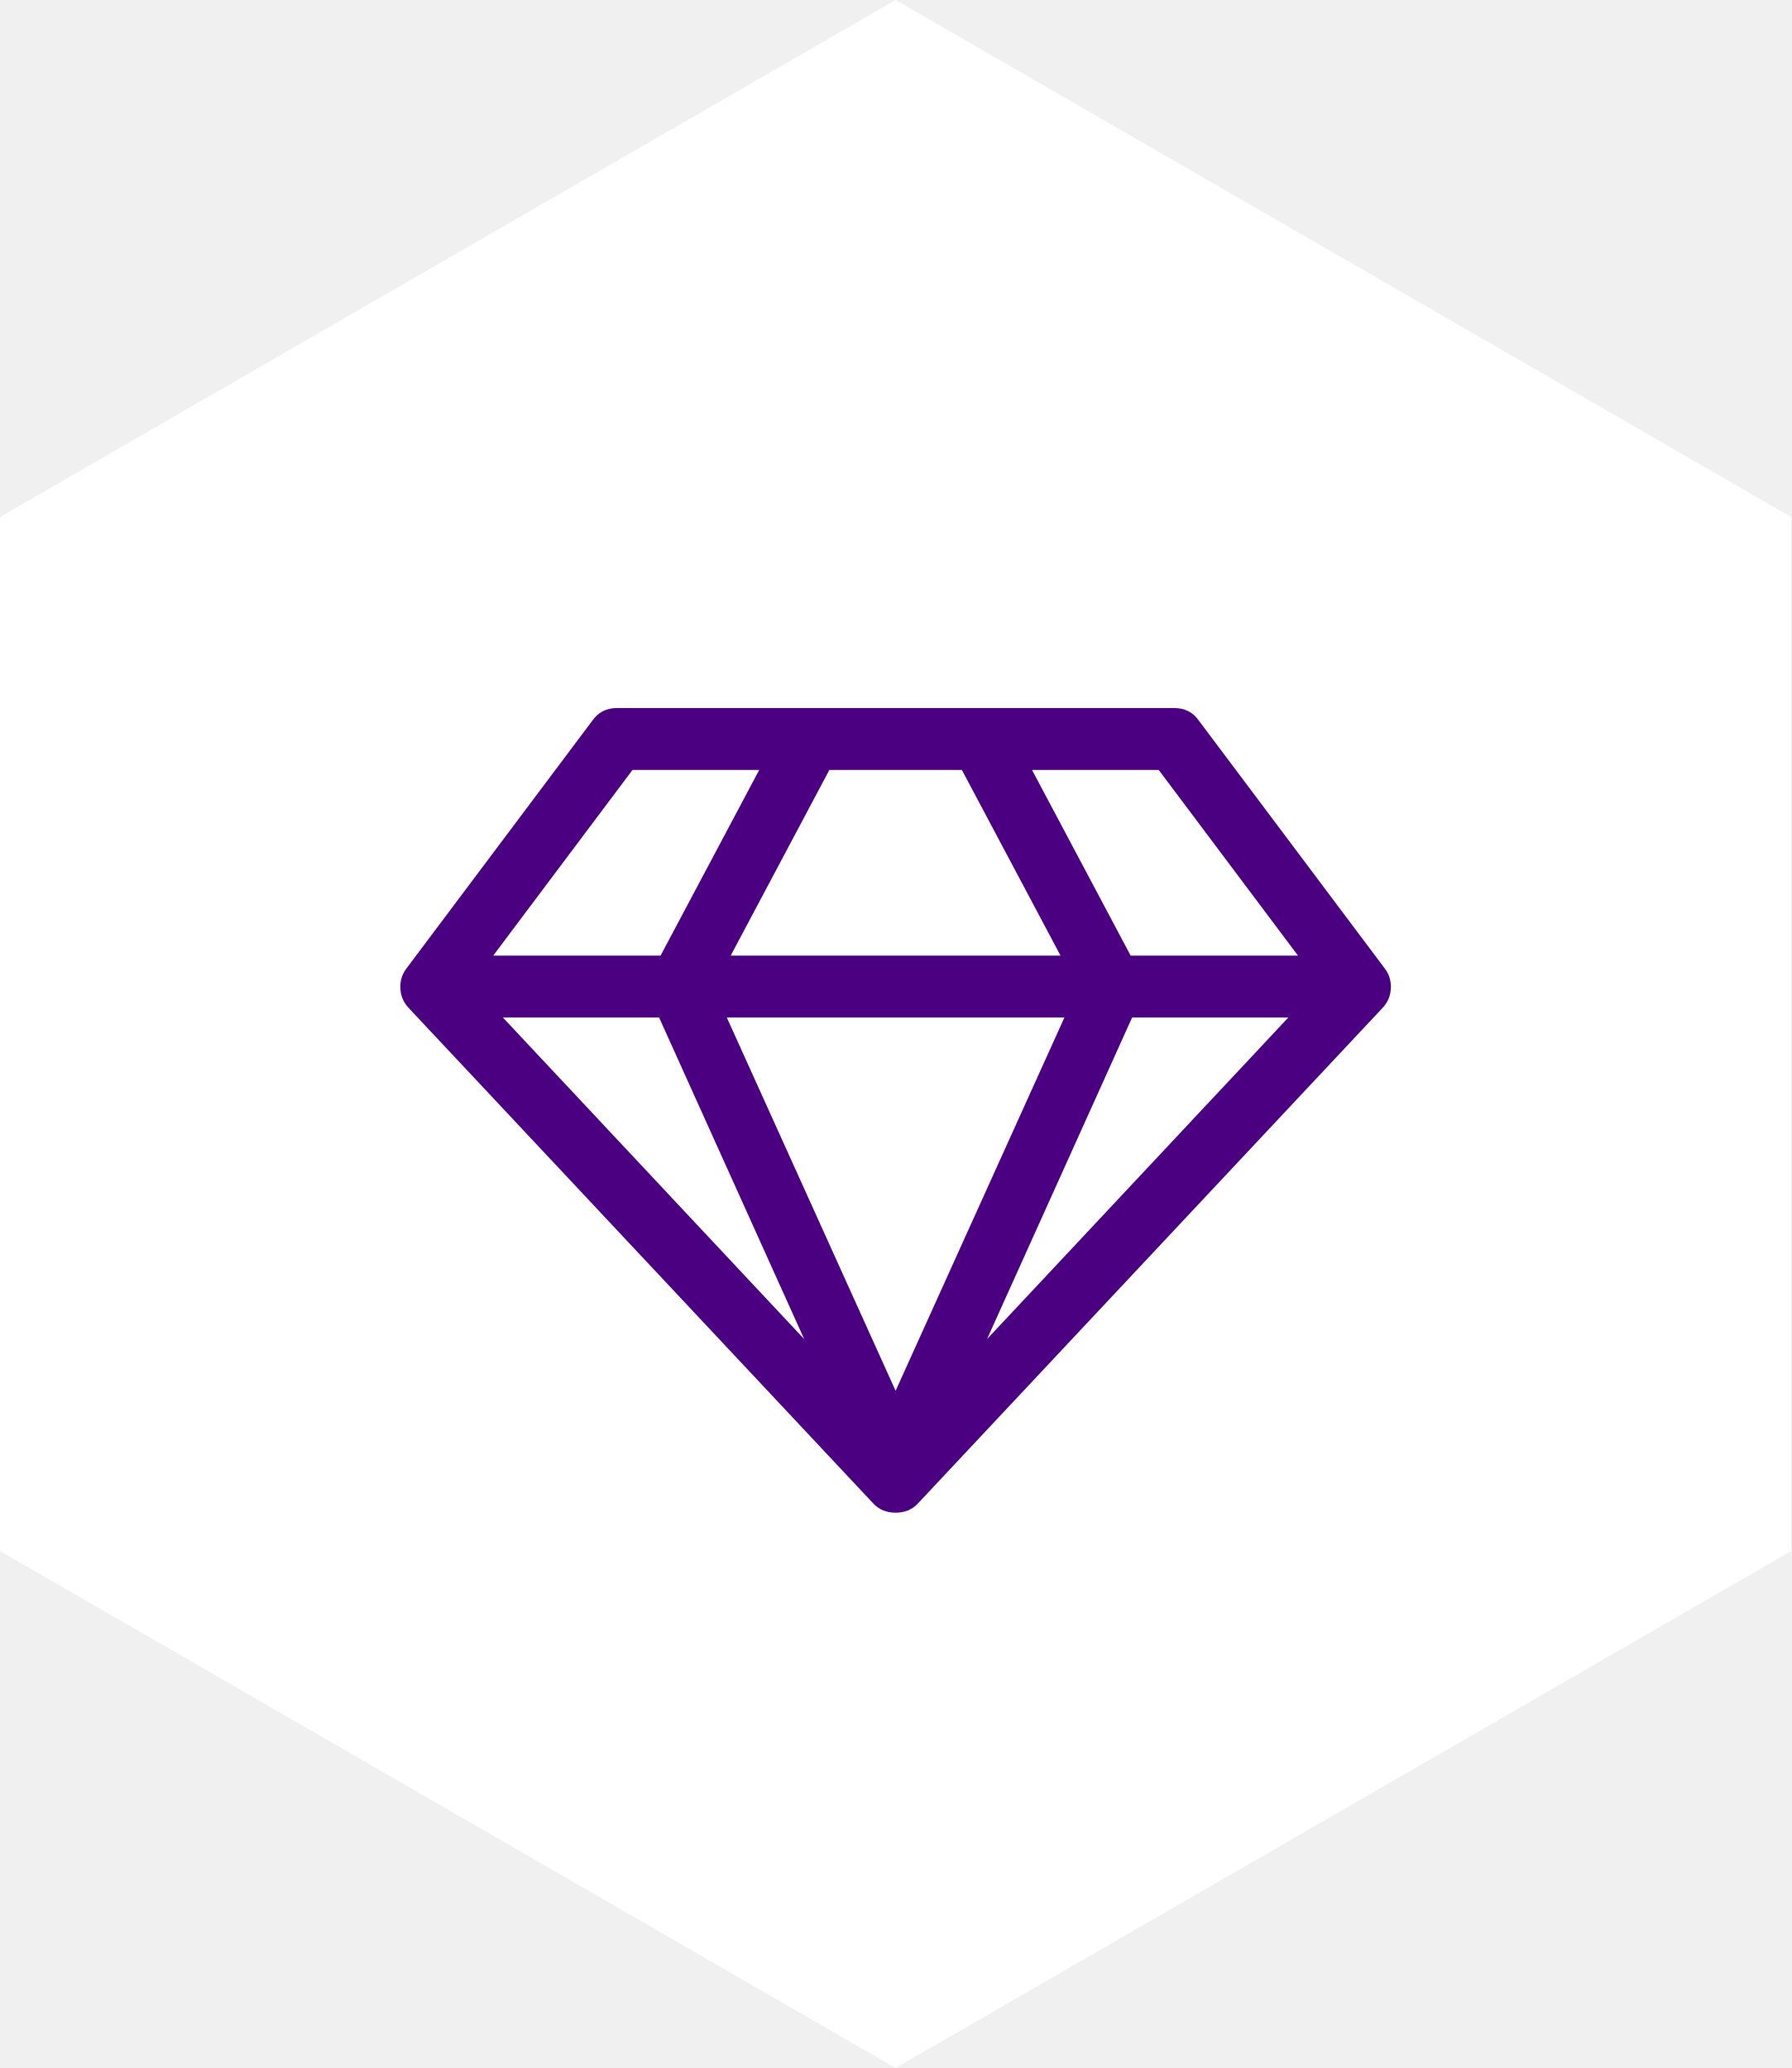
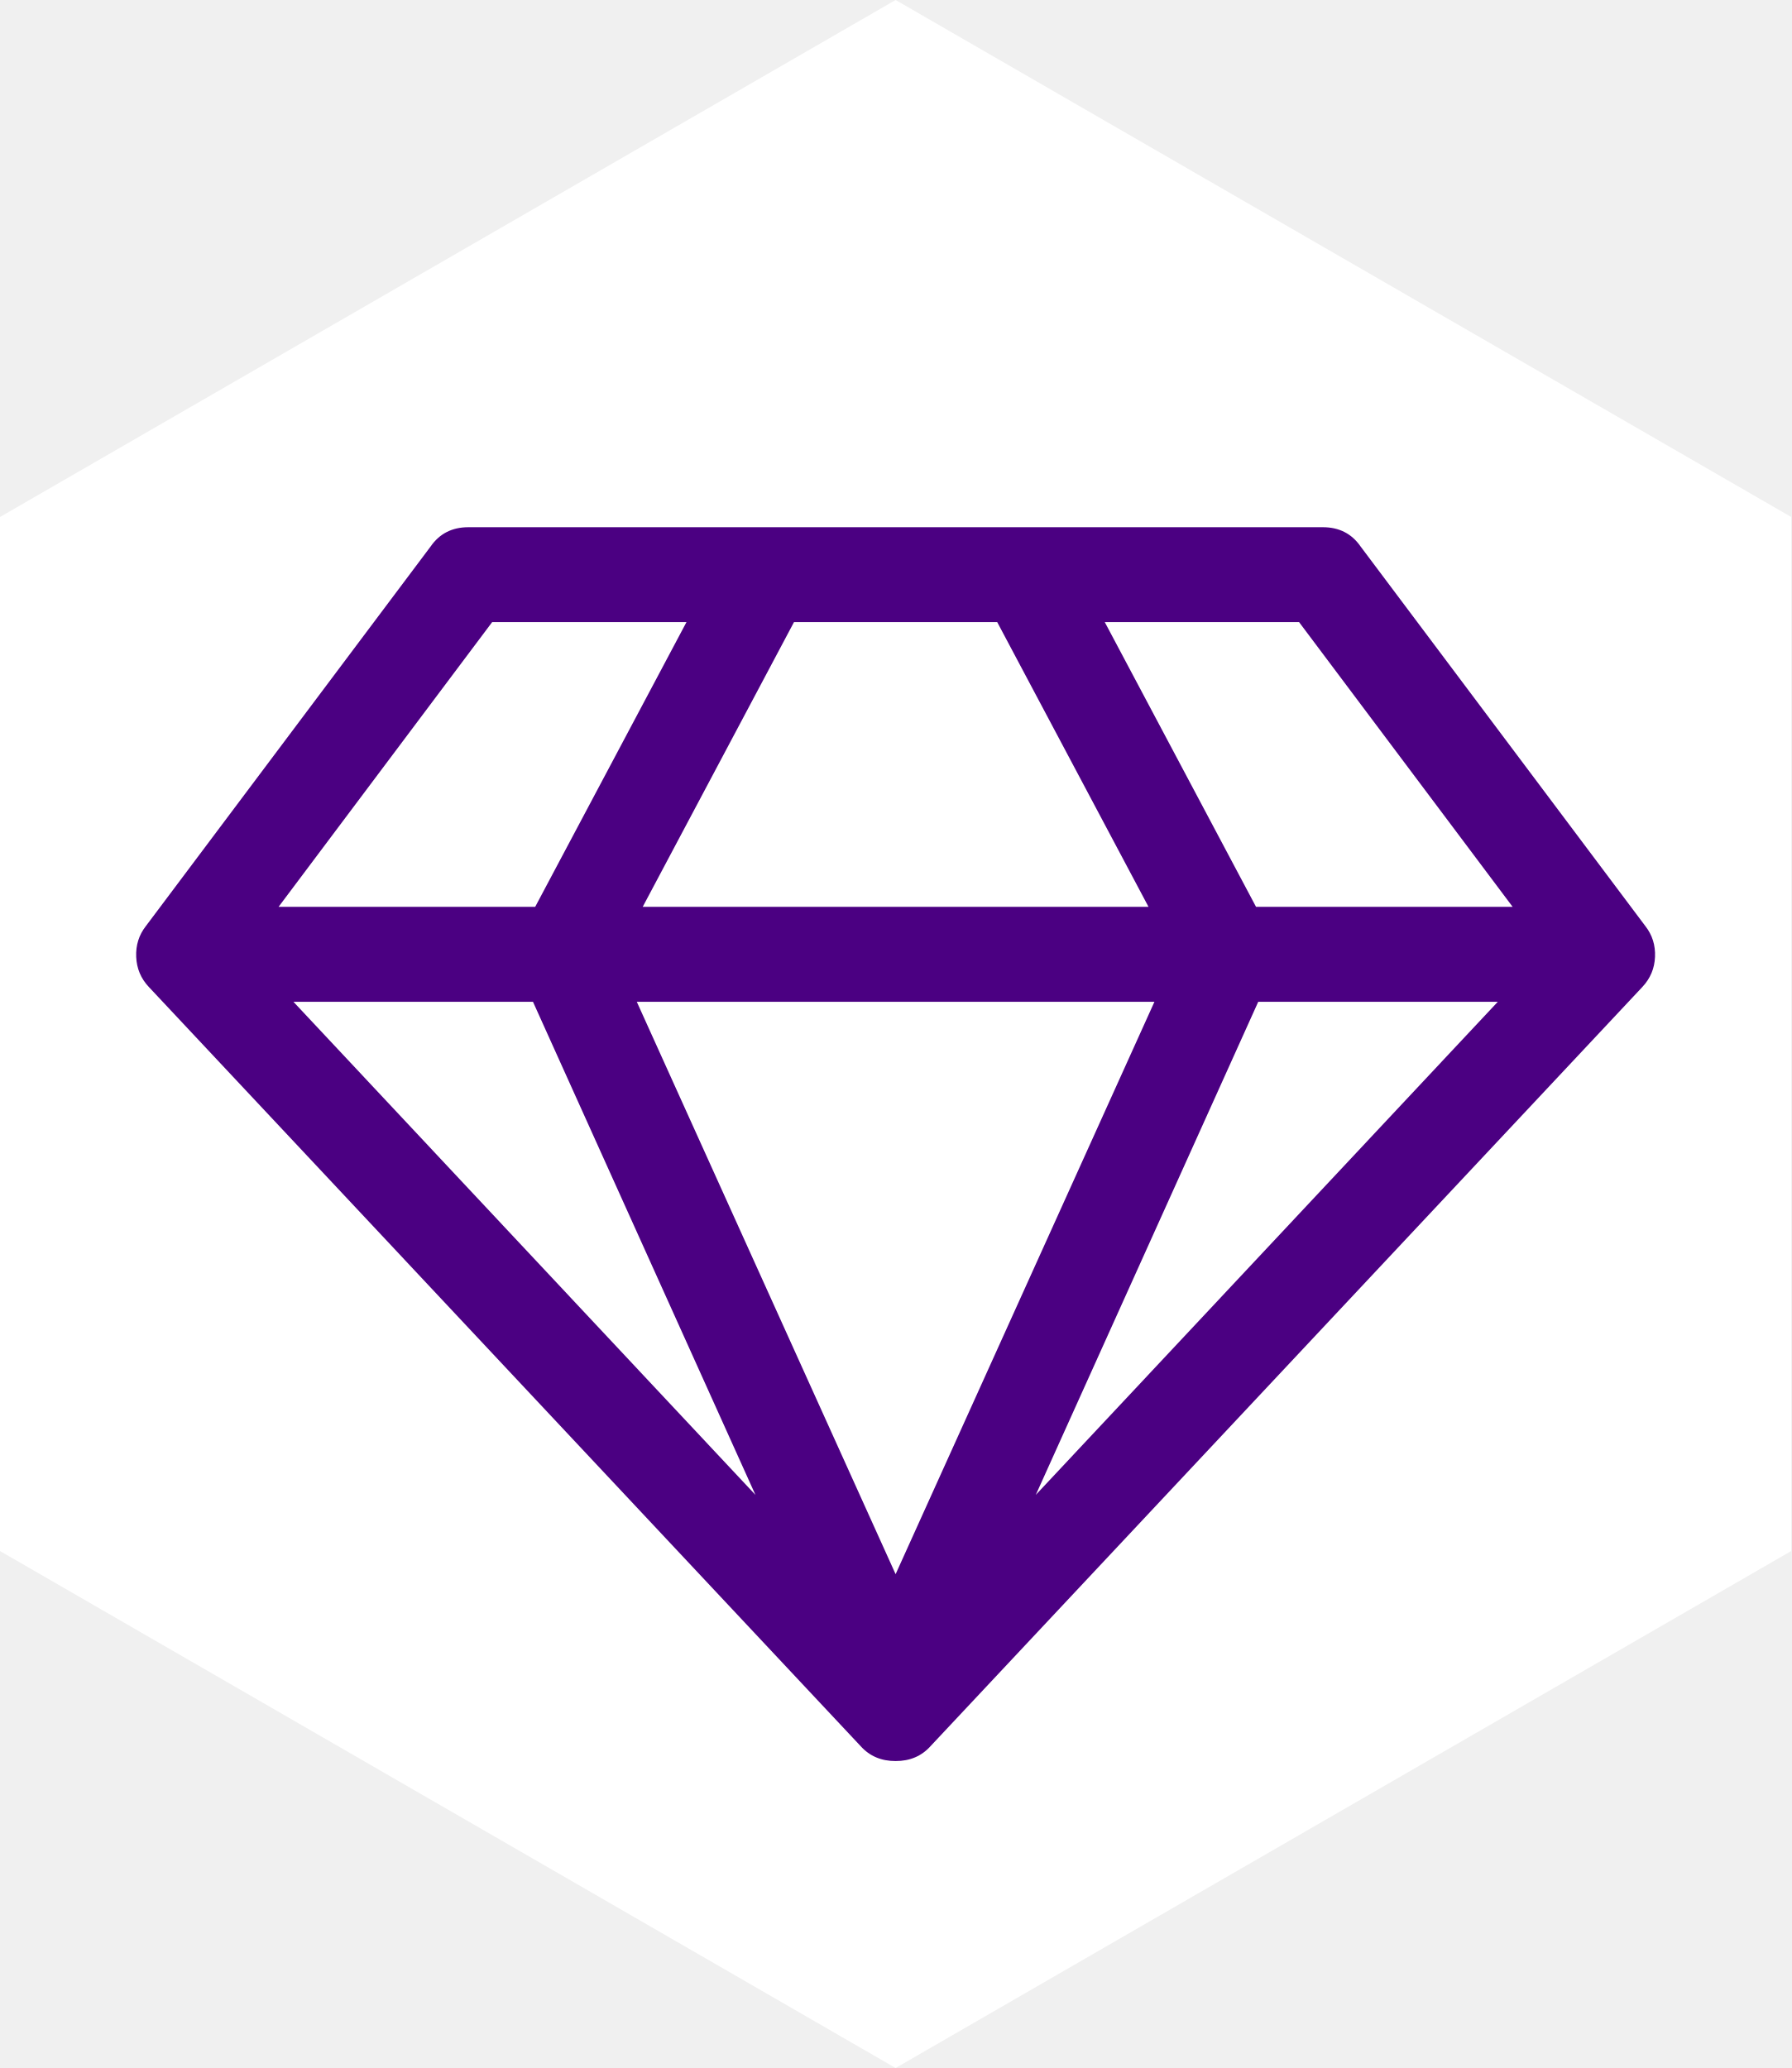
- <svg xmlns="http://www.w3.org/2000/svg" version="1.1" id="Layer_1" x="0px" y="0px" width="149.167px" height="172.243px" viewBox="0 0 149.167 172.243" enable-background="new 0 0 149.167 172.243" xml:space="preserve">
-   <polygon fill="#ffffff" points="149.167,129.183 74.583,172.243 0,129.183 0,43.061 74.583,0 149.167,43.061 " />
-   <path fill="#4B0082" d="M41.88,84.75l25.09,26.783L54.889,84.75H41.88z M74.583,115.841L88.64,84.75H60.527L74.583,115.841z   M55.009,79.594l8.217-15.466H52.673l-11.6,15.466H55.009z M82.196,111.533l25.091-26.783h-13.01L82.196,111.533z M60.849,79.594  h27.469l-8.217-15.466H69.065L60.849,79.594z M94.157,79.594h13.936L96.494,64.128H85.942L94.157,79.594z M99.835,60.02  l15.467,20.621c0.376,0.483,0.55,1.04,0.523,1.671c-0.027,0.632-0.257,1.174-0.686,1.632l-38.664,41.243  c-0.483,0.536-1.113,0.804-1.893,0.804c-0.778,0-1.408-0.268-1.892-0.804L34.026,83.944c-0.429-0.457-0.658-1-0.685-1.632  c-0.027-0.631,0.147-1.188,0.523-1.671L49.331,60.02c0.484-0.699,1.168-1.047,2.054-1.047h46.398  C98.667,58.973,99.353,59.322,99.835,60.02z" />
+ <svg xmlns="http://www.w3.org/2000/svg" width="149.167" height="172.243">
+   <g>
+     <rect fill="none" id="canvas_background" height="402" width="582" y="-1" x="-1" />
+   </g>
+   <g>
+     <polygon id="svg_1" points="149.167,129.183 74.583,172.243 0,129.183 0,43.061 74.583,0 149.167,43.061 " fill="#ffffff" />
+     <path stroke="null" id="svg_2" d="m24.436,83.438l38.473,41.069l-18.525,-41.069l-19.948,0zm50.147,47.675l21.555,-47.675l-43.109,0l21.554,47.675zm-30.015,-55.582l12.6,-23.716l-16.182,0l-17.788,23.716l21.37,0zm41.689,48.976l38.475,-41.069l-19.95,0l-18.525,41.069zm-32.734,-48.976l42.121,0l-12.6,-23.716l-16.923,0l-12.599,23.716zm51.075,0l21.37,0l-17.786,-23.716l-16.181,0l12.597,23.716zm8.707,-30.015l23.717,31.621c0.577,0.741 0.843,1.595 0.802,2.562c-0.041,0.969 -0.394,1.8 -1.052,2.503l-59.288,63.243c-0.741,0.822 -1.707,1.233 -2.903,1.233c-1.193,0 -2.159,-0.411 -2.901,-1.233l-59.288,-63.243c-0.658,-0.701 -1.009,-1.533 -1.05,-2.503c-0.041,-0.968 0.225,-1.822 0.802,-2.562l23.717,-31.621c0.742,-1.072 1.791,-1.605 3.15,-1.605l71.147,0c1.356,0 2.407,0.535 3.147,1.605z" fill="#4B0082" />
+   </g>
</svg>
